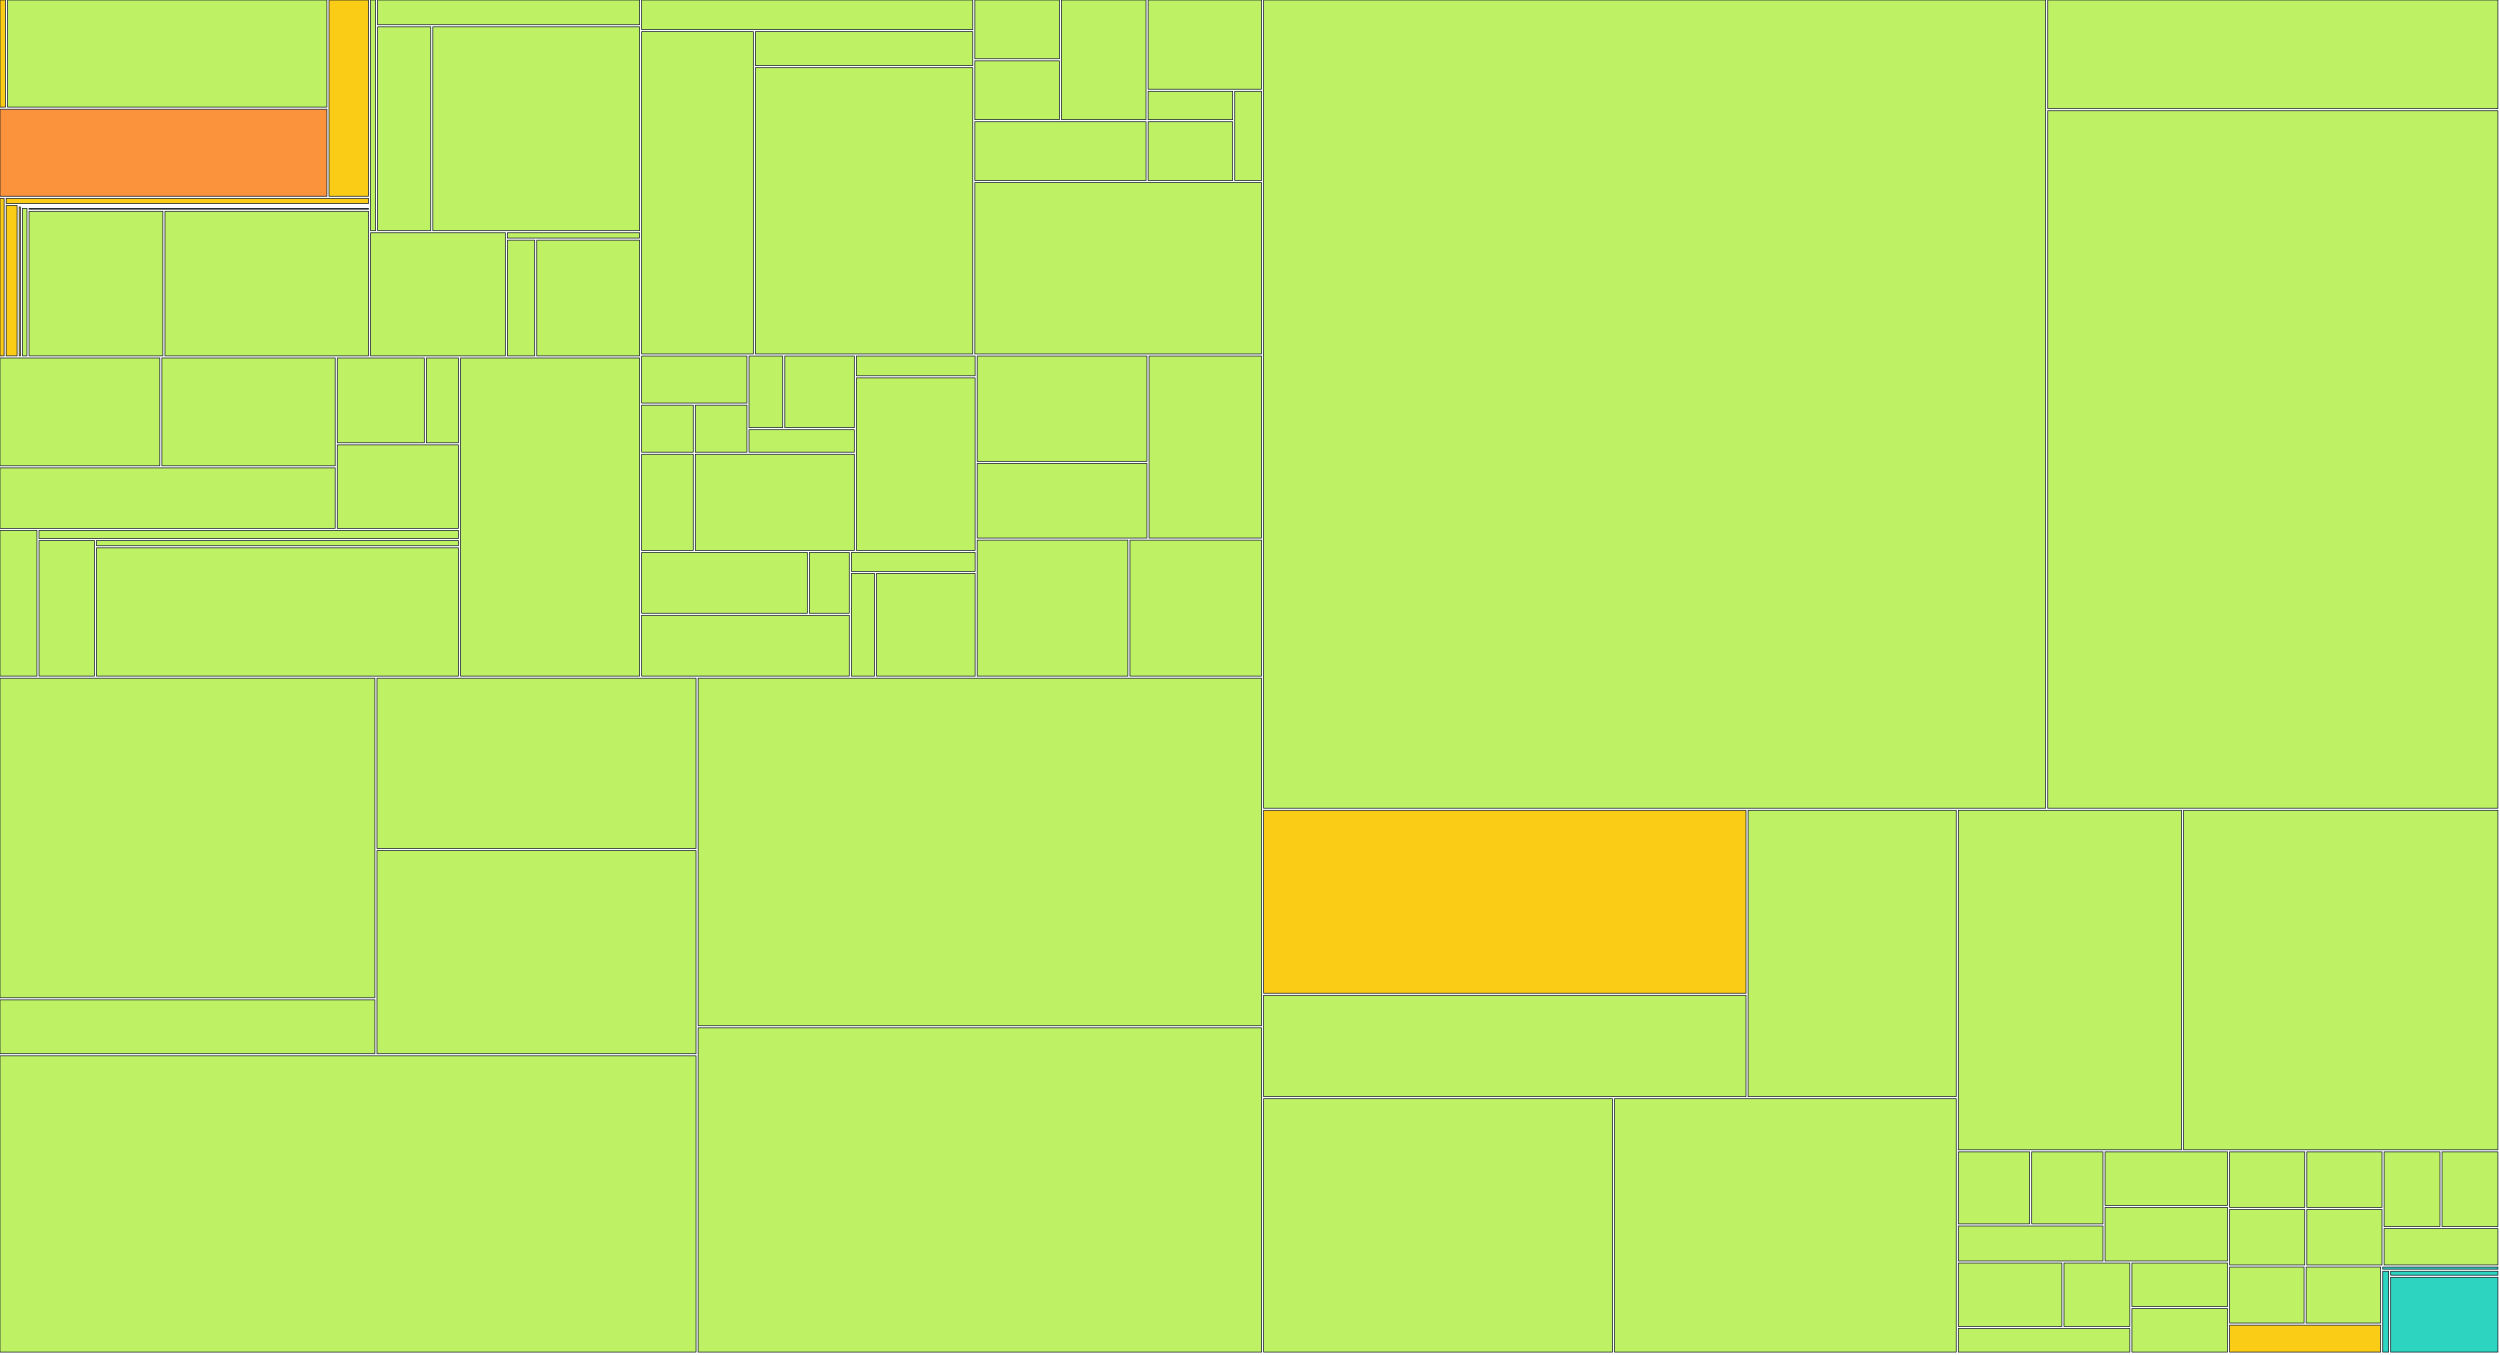
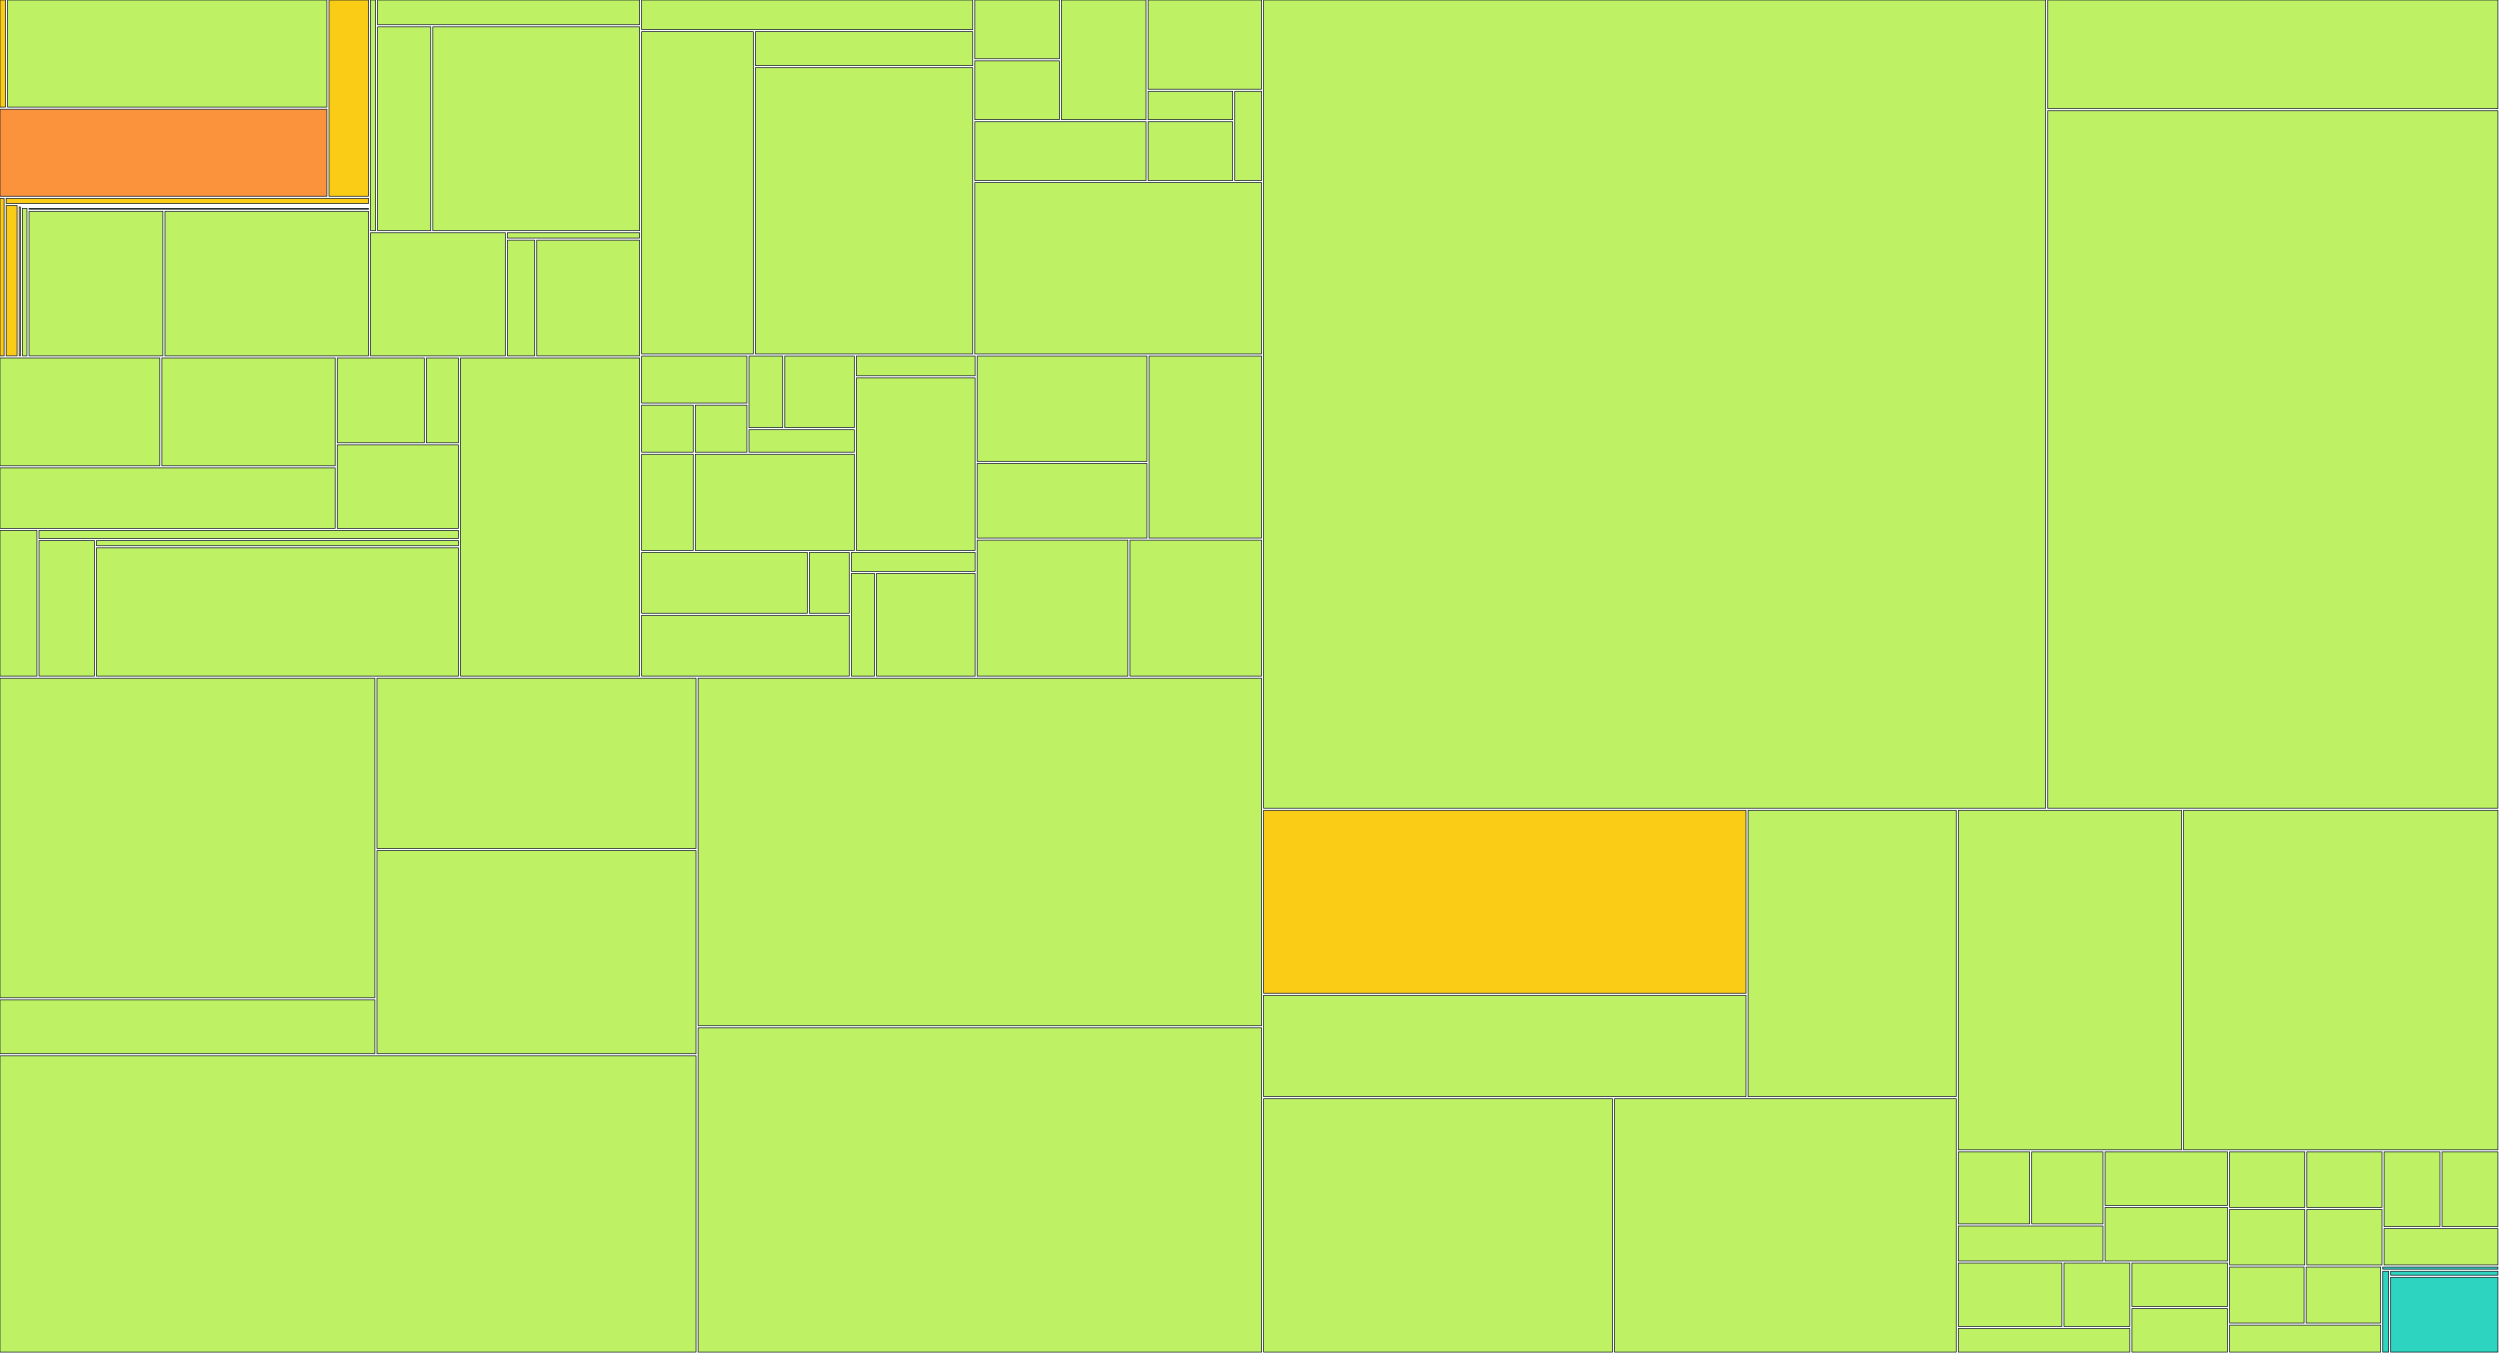
<svg xmlns="http://www.w3.org/2000/svg" width="1200" height="650" viewBox="0 0 1200 650">
  <g>
    <rect x="0.00" y="0.00" width="2.62" height="51.41" fill="#facc15" stroke="#111827" stroke-width="0.35" />
  </g>
  <g>
    <rect x="3.62" y="0.00" width="153.30" height="51.41" fill="#bef264" stroke="#111827" stroke-width="0.35" />
  </g>
  <g>
    <rect x="0.00" y="52.41" width="156.92" height="41.79" fill="#fb923c" stroke="#111827" stroke-width="0.35" />
  </g>
  <g>
    <rect x="157.92" y="0.00" width="18.94" height="94.20" fill="#facc15" stroke="#111827" stroke-width="0.35" />
  </g>
  <g>
    <rect x="0.00" y="95.20" width="1.97" height="75.63" fill="#facc15" stroke="#111827" stroke-width="0.35" />
  </g>
  <g>
    <rect x="2.97" y="95.20" width="173.89" height="2.47" fill="#facc15" stroke="#111827" stroke-width="0.35" />
  </g>
  <g>
    <rect x="2.97" y="98.67" width="5.23" height="72.15" fill="#facc15" stroke="#111827" stroke-width="0.35" />
  </g>
  <g>
    <rect x="9.20" y="98.67" width="167.66" height="0.00" fill="#facc15" stroke="#111827" stroke-width="0.35" />
  </g>
  <g>
    <rect x="9.20" y="99.35" width="0.57" height="71.48" fill="#facc15" stroke="#111827" stroke-width="0.35" />
  </g>
  <g>
    <rect x="10.77" y="99.35" width="166.09" height="0.00" fill="#facc15" stroke="#111827" stroke-width="0.35" />
  </g>
  <g>
    <rect x="10.77" y="100.03" width="2.17" height="70.80" fill="#bef264" stroke="#111827" stroke-width="0.35" />
  </g>
  <g>
    <rect x="13.94" y="100.03" width="162.91" height="0.39" fill="#bef264" stroke="#111827" stroke-width="0.35" />
  </g>
  <g>
    <rect x="13.94" y="101.42" width="64.24" height="69.41" fill="#bef264" stroke="#111827" stroke-width="0.35" />
  </g>
  <g>
    <rect x="79.19" y="101.42" width="97.67" height="69.41" fill="#bef264" stroke="#111827" stroke-width="0.35" />
  </g>
  <g>
    <rect x="177.86" y="0.00" width="2.40" height="110.73" fill="#bef264" stroke="#111827" stroke-width="0.35" />
  </g>
  <g>
    <rect x="181.26" y="0.00" width="125.74" height="11.88" fill="#bef264" stroke="#111827" stroke-width="0.35" />
  </g>
  <g>
    <rect x="181.26" y="12.88" width="25.50" height="97.85" fill="#bef264" stroke="#111827" stroke-width="0.35" />
  </g>
  <g>
    <rect x="207.76" y="12.88" width="99.24" height="97.85" fill="#bef264" stroke="#111827" stroke-width="0.35" />
  </g>
  <g>
    <rect x="177.86" y="111.73" width="64.70" height="59.10" fill="#bef264" stroke="#111827" stroke-width="0.35" />
  </g>
  <g>
    <rect x="243.56" y="111.73" width="63.44" height="2.54" fill="#bef264" stroke="#111827" stroke-width="0.35" />
  </g>
  <g>
    <rect x="243.56" y="115.27" width="13.10" height="55.56" fill="#bef264" stroke="#111827" stroke-width="0.35" />
  </g>
  <g>
    <rect x="257.65" y="115.27" width="49.34" height="55.56" fill="#bef264" stroke="#111827" stroke-width="0.35" />
  </g>
  <g>
    <rect x="0.00" y="171.83" width="76.71" height="51.76" fill="#bef264" stroke="#111827" stroke-width="0.35" />
  </g>
  <g>
    <rect x="77.71" y="171.83" width="83.18" height="51.76" fill="#bef264" stroke="#111827" stroke-width="0.35" />
  </g>
  <g>
    <rect x="0.00" y="224.59" width="160.89" height="29.02" fill="#bef264" stroke="#111827" stroke-width="0.35" />
  </g>
  <g>
    <rect x="161.89" y="171.83" width="41.78" height="40.71" fill="#bef264" stroke="#111827" stroke-width="0.35" />
  </g>
  <g>
    <rect x="204.67" y="171.83" width="15.38" height="40.71" fill="#bef264" stroke="#111827" stroke-width="0.35" />
  </g>
  <g>
    <rect x="161.89" y="213.54" width="58.16" height="40.07" fill="#bef264" stroke="#111827" stroke-width="0.35" />
  </g>
  <g>
    <rect x="0.00" y="254.60" width="17.73" height="69.93" fill="#bef264" stroke="#111827" stroke-width="0.35" />
  </g>
  <g>
    <rect x="18.73" y="254.60" width="201.32" height="3.88" fill="#bef264" stroke="#111827" stroke-width="0.35" />
  </g>
  <g>
    <rect x="18.73" y="259.48" width="26.59" height="65.05" fill="#bef264" stroke="#111827" stroke-width="0.35" />
  </g>
  <g>
    <rect x="46.32" y="259.48" width="173.73" height="2.48" fill="#bef264" stroke="#111827" stroke-width="0.35" />
  </g>
  <g>
    <rect x="46.32" y="262.96" width="173.73" height="61.57" fill="#bef264" stroke="#111827" stroke-width="0.35" />
  </g>
  <g>
    <rect x="221.05" y="171.83" width="85.94" height="152.71" fill="#bef264" stroke="#111827" stroke-width="0.35" />
  </g>
  <g>
    <rect x="307.99" y="0.00" width="158.94" height="14.19" fill="#bef264" stroke="#111827" stroke-width="0.35" />
  </g>
  <g>
    <rect x="307.99" y="15.19" width="53.61" height="154.71" fill="#bef264" stroke="#111827" stroke-width="0.35" />
  </g>
  <g>
    <rect x="362.61" y="15.19" width="104.32" height="16.30" fill="#bef264" stroke="#111827" stroke-width="0.35" />
  </g>
  <g>
    <rect x="362.61" y="32.49" width="104.32" height="137.41" fill="#bef264" stroke="#111827" stroke-width="0.35" />
  </g>
  <g>
    <rect x="467.93" y="0.00" width="40.58" height="28.21" fill="#bef264" stroke="#111827" stroke-width="0.35" />
  </g>
  <g>
    <rect x="467.93" y="29.21" width="40.58" height="28.21" fill="#bef264" stroke="#111827" stroke-width="0.35" />
  </g>
  <g>
    <rect x="509.51" y="0.00" width="40.58" height="57.43" fill="#bef264" stroke="#111827" stroke-width="0.35" />
  </g>
  <g>
    <rect x="467.93" y="58.43" width="82.17" height="28.21" fill="#bef264" stroke="#111827" stroke-width="0.35" />
  </g>
  <g>
    <rect x="551.10" y="0.00" width="54.44" height="42.82" fill="#bef264" stroke="#111827" stroke-width="0.35" />
  </g>
  <g>
    <rect x="551.10" y="43.82" width="40.58" height="13.61" fill="#bef264" stroke="#111827" stroke-width="0.35" />
  </g>
  <g>
    <rect x="551.10" y="58.43" width="40.58" height="28.21" fill="#bef264" stroke="#111827" stroke-width="0.35" />
  </g>
  <g>
    <rect x="592.68" y="43.82" width="12.86" height="42.82" fill="#bef264" stroke="#111827" stroke-width="0.35" />
  </g>
  <g>
    <rect x="467.93" y="87.64" width="137.61" height="82.26" fill="#bef264" stroke="#111827" stroke-width="0.35" />
  </g>
  <g>
    <rect x="307.99" y="170.90" width="50.54" height="22.57" fill="#bef264" stroke="#111827" stroke-width="0.35" />
  </g>
  <g>
    <rect x="307.99" y="194.48" width="24.77" height="22.57" fill="#bef264" stroke="#111827" stroke-width="0.35" />
  </g>
  <g>
    <rect x="333.76" y="194.48" width="24.77" height="22.57" fill="#bef264" stroke="#111827" stroke-width="0.35" />
  </g>
  <g>
    <rect x="359.53" y="170.90" width="16.18" height="34.36" fill="#bef264" stroke="#111827" stroke-width="0.35" />
  </g>
  <g>
    <rect x="376.71" y="170.90" width="33.36" height="34.36" fill="#bef264" stroke="#111827" stroke-width="0.35" />
  </g>
  <g>
    <rect x="359.53" y="206.26" width="50.54" height="10.79" fill="#bef264" stroke="#111827" stroke-width="0.35" />
  </g>
  <g>
    <rect x="307.99" y="218.05" width="24.77" height="46.14" fill="#bef264" stroke="#111827" stroke-width="0.35" />
  </g>
  <g>
    <rect x="333.76" y="218.05" width="76.31" height="46.14" fill="#bef264" stroke="#111827" stroke-width="0.35" />
  </g>
  <g>
    <rect x="411.07" y="170.90" width="56.98" height="9.48" fill="#bef264" stroke="#111827" stroke-width="0.35" />
  </g>
  <g>
    <rect x="411.07" y="181.38" width="56.98" height="82.81" fill="#bef264" stroke="#111827" stroke-width="0.35" />
  </g>
  <g>
    <rect x="307.99" y="265.19" width="79.53" height="29.17" fill="#bef264" stroke="#111827" stroke-width="0.35" />
  </g>
  <g>
    <rect x="388.52" y="265.19" width="19.13" height="29.17" fill="#bef264" stroke="#111827" stroke-width="0.35" />
  </g>
  <g>
    <rect x="307.99" y="295.36" width="99.66" height="29.17" fill="#bef264" stroke="#111827" stroke-width="0.35" />
  </g>
  <g>
    <rect x="408.66" y="265.19" width="59.40" height="9.06" fill="#bef264" stroke="#111827" stroke-width="0.35" />
  </g>
  <g>
    <rect x="408.66" y="275.25" width="11.08" height="49.29" fill="#bef264" stroke="#111827" stroke-width="0.35" />
  </g>
  <g>
    <rect x="420.73" y="275.25" width="47.32" height="49.29" fill="#bef264" stroke="#111827" stroke-width="0.35" />
  </g>
  <g>
    <rect x="469.05" y="170.90" width="81.49" height="50.54" fill="#bef264" stroke="#111827" stroke-width="0.35" />
  </g>
  <g>
    <rect x="469.05" y="222.45" width="81.49" height="35.82" fill="#bef264" stroke="#111827" stroke-width="0.35" />
  </g>
  <g>
    <rect x="551.55" y="170.90" width="54.00" height="87.36" fill="#bef264" stroke="#111827" stroke-width="0.35" />
  </g>
  <g>
    <rect x="469.05" y="259.26" width="72.33" height="65.27" fill="#bef264" stroke="#111827" stroke-width="0.35" />
  </g>
  <g>
    <rect x="542.38" y="259.26" width="63.16" height="65.27" fill="#bef264" stroke="#111827" stroke-width="0.35" />
  </g>
  <g>
    <rect x="0.00" y="325.53" width="179.95" height="153.41" fill="#bef264" stroke="#111827" stroke-width="0.35" />
  </g>
  <g>
    <rect x="0.00" y="479.94" width="179.95" height="25.85" fill="#bef264" stroke="#111827" stroke-width="0.35" />
  </g>
  <g>
    <rect x="180.95" y="325.53" width="153.14" height="81.75" fill="#bef264" stroke="#111827" stroke-width="0.35" />
  </g>
  <g>
    <rect x="180.95" y="408.28" width="153.14" height="97.51" fill="#bef264" stroke="#111827" stroke-width="0.35" />
  </g>
  <g>
    <rect x="0.00" y="506.80" width="334.10" height="142.20" fill="#bef264" stroke="#111827" stroke-width="0.35" />
  </g>
  <g>
    <rect x="335.10" y="325.53" width="270.45" height="166.83" fill="#bef264" stroke="#111827" stroke-width="0.35" />
  </g>
  <g>
    <rect x="335.10" y="493.36" width="270.45" height="155.64" fill="#bef264" stroke="#111827" stroke-width="0.35" />
  </g>
  <g>
    <rect x="606.54" y="0.00" width="375.38" height="387.94" fill="#bef264" stroke="#111827" stroke-width="0.35" />
  </g>
  <g>
    <rect x="982.92" y="0.00" width="216.08" height="52.16" fill="#bef264" stroke="#111827" stroke-width="0.35" />
  </g>
  <g>
    <rect x="982.92" y="53.16" width="216.08" height="334.77" fill="#bef264" stroke="#111827" stroke-width="0.35" />
  </g>
  <g>
    <rect x="606.54" y="388.94" width="231.54" height="87.81" fill="#facc15" stroke="#111827" stroke-width="0.35" />
  </g>
  <g>
    <rect x="606.54" y="477.75" width="231.54" height="48.63" fill="#bef264" stroke="#111827" stroke-width="0.35" />
  </g>
  <g>
    <rect x="839.08" y="388.94" width="99.91" height="137.44" fill="#bef264" stroke="#111827" stroke-width="0.35" />
  </g>
  <g>
    <rect x="606.54" y="527.38" width="167.43" height="121.62" fill="#bef264" stroke="#111827" stroke-width="0.35" />
  </g>
  <g>
    <rect x="774.97" y="527.38" width="164.02" height="121.62" fill="#bef264" stroke="#111827" stroke-width="0.35" />
  </g>
  <g>
    <rect x="939.99" y="388.94" width="107.13" height="162.97" fill="#bef264" stroke="#111827" stroke-width="0.35" />
  </g>
  <g>
    <rect x="1048.11" y="388.94" width="150.89" height="162.97" fill="#bef264" stroke="#111827" stroke-width="0.35" />
  </g>
  <g>
    <rect x="939.99" y="552.90" width="34.22" height="34.57" fill="#bef264" stroke="#111827" stroke-width="0.35" />
  </g>
  <g>
    <rect x="975.21" y="552.90" width="34.22" height="34.57" fill="#bef264" stroke="#111827" stroke-width="0.35" />
  </g>
  <g>
    <rect x="939.99" y="588.48" width="69.44" height="16.79" fill="#bef264" stroke="#111827" stroke-width="0.35" />
  </g>
  <g>
    <rect x="1010.43" y="552.90" width="58.76" height="25.68" fill="#bef264" stroke="#111827" stroke-width="0.35" />
  </g>
  <g>
    <rect x="1010.43" y="579.58" width="58.76" height="25.68" fill="#bef264" stroke="#111827" stroke-width="0.35" />
  </g>
  <g>
    <rect x="939.99" y="606.26" width="49.72" height="30.44" fill="#bef264" stroke="#111827" stroke-width="0.35" />
  </g>
  <g>
    <rect x="990.71" y="606.26" width="31.61" height="30.44" fill="#bef264" stroke="#111827" stroke-width="0.35" />
  </g>
  <g>
    <rect x="939.99" y="637.70" width="82.33" height="11.30" fill="#bef264" stroke="#111827" stroke-width="0.35" />
  </g>
  <g>
    <rect x="1023.32" y="606.26" width="45.87" height="20.87" fill="#bef264" stroke="#111827" stroke-width="0.35" />
  </g>
  <g>
    <rect x="1023.32" y="628.13" width="45.87" height="20.87" fill="#bef264" stroke="#111827" stroke-width="0.35" />
  </g>
  <g>
    <rect x="1070.19" y="552.90" width="36.09" height="26.64" fill="#bef264" stroke="#111827" stroke-width="0.35" />
  </g>
  <g>
    <rect x="1107.28" y="552.90" width="36.09" height="26.64" fill="#bef264" stroke="#111827" stroke-width="0.35" />
  </g>
  <g>
    <rect x="1070.19" y="580.54" width="36.09" height="26.64" fill="#bef264" stroke="#111827" stroke-width="0.35" />
  </g>
  <g>
    <rect x="1107.28" y="580.54" width="36.09" height="26.64" fill="#bef264" stroke="#111827" stroke-width="0.35" />
  </g>
  <g>
    <rect x="1144.37" y="552.90" width="26.82" height="35.85" fill="#bef264" stroke="#111827" stroke-width="0.35" />
  </g>
  <g>
    <rect x="1172.18" y="552.90" width="26.82" height="35.85" fill="#bef264" stroke="#111827" stroke-width="0.35" />
  </g>
  <g>
    <rect x="1144.37" y="589.75" width="54.63" height="17.42" fill="#bef264" stroke="#111827" stroke-width="0.35" />
  </g>
  <g>
    <rect x="1070.19" y="608.18" width="35.76" height="26.88" fill="#bef264" stroke="#111827" stroke-width="0.35" />
  </g>
  <g>
    <rect x="1106.95" y="608.18" width="35.76" height="26.88" fill="#bef264" stroke="#111827" stroke-width="0.35" />
  </g>
  <g>
-     <rect x="1070.19" y="636.06" width="72.53" height="12.94" fill="#facc15" stroke="#111827" stroke-width="0.35" />
+     <rect x="1070.19" y="636.06" width="72.53" height="12.94" fill="#bef264" stroke="#111827" stroke-width="0.35" />
  </g>
  <g>
    <rect x="1143.72" y="608.18" width="55.28" height="1.02" fill="#2dd4bf" stroke="#111827" stroke-width="0.35" />
  </g>
  <g>
    <rect x="1143.72" y="610.20" width="2.82" height="38.80" fill="#2dd4bf" stroke="#111827" stroke-width="0.35" />
  </g>
  <g>
    <rect x="1147.53" y="610.20" width="51.47" height="1.89" fill="#2dd4bf" stroke="#111827" stroke-width="0.35" />
  </g>
  <g>
    <rect x="1147.53" y="613.10" width="51.47" height="35.90" fill="#2dd4bf" stroke="#111827" stroke-width="0.35" />
  </g>
</svg>
